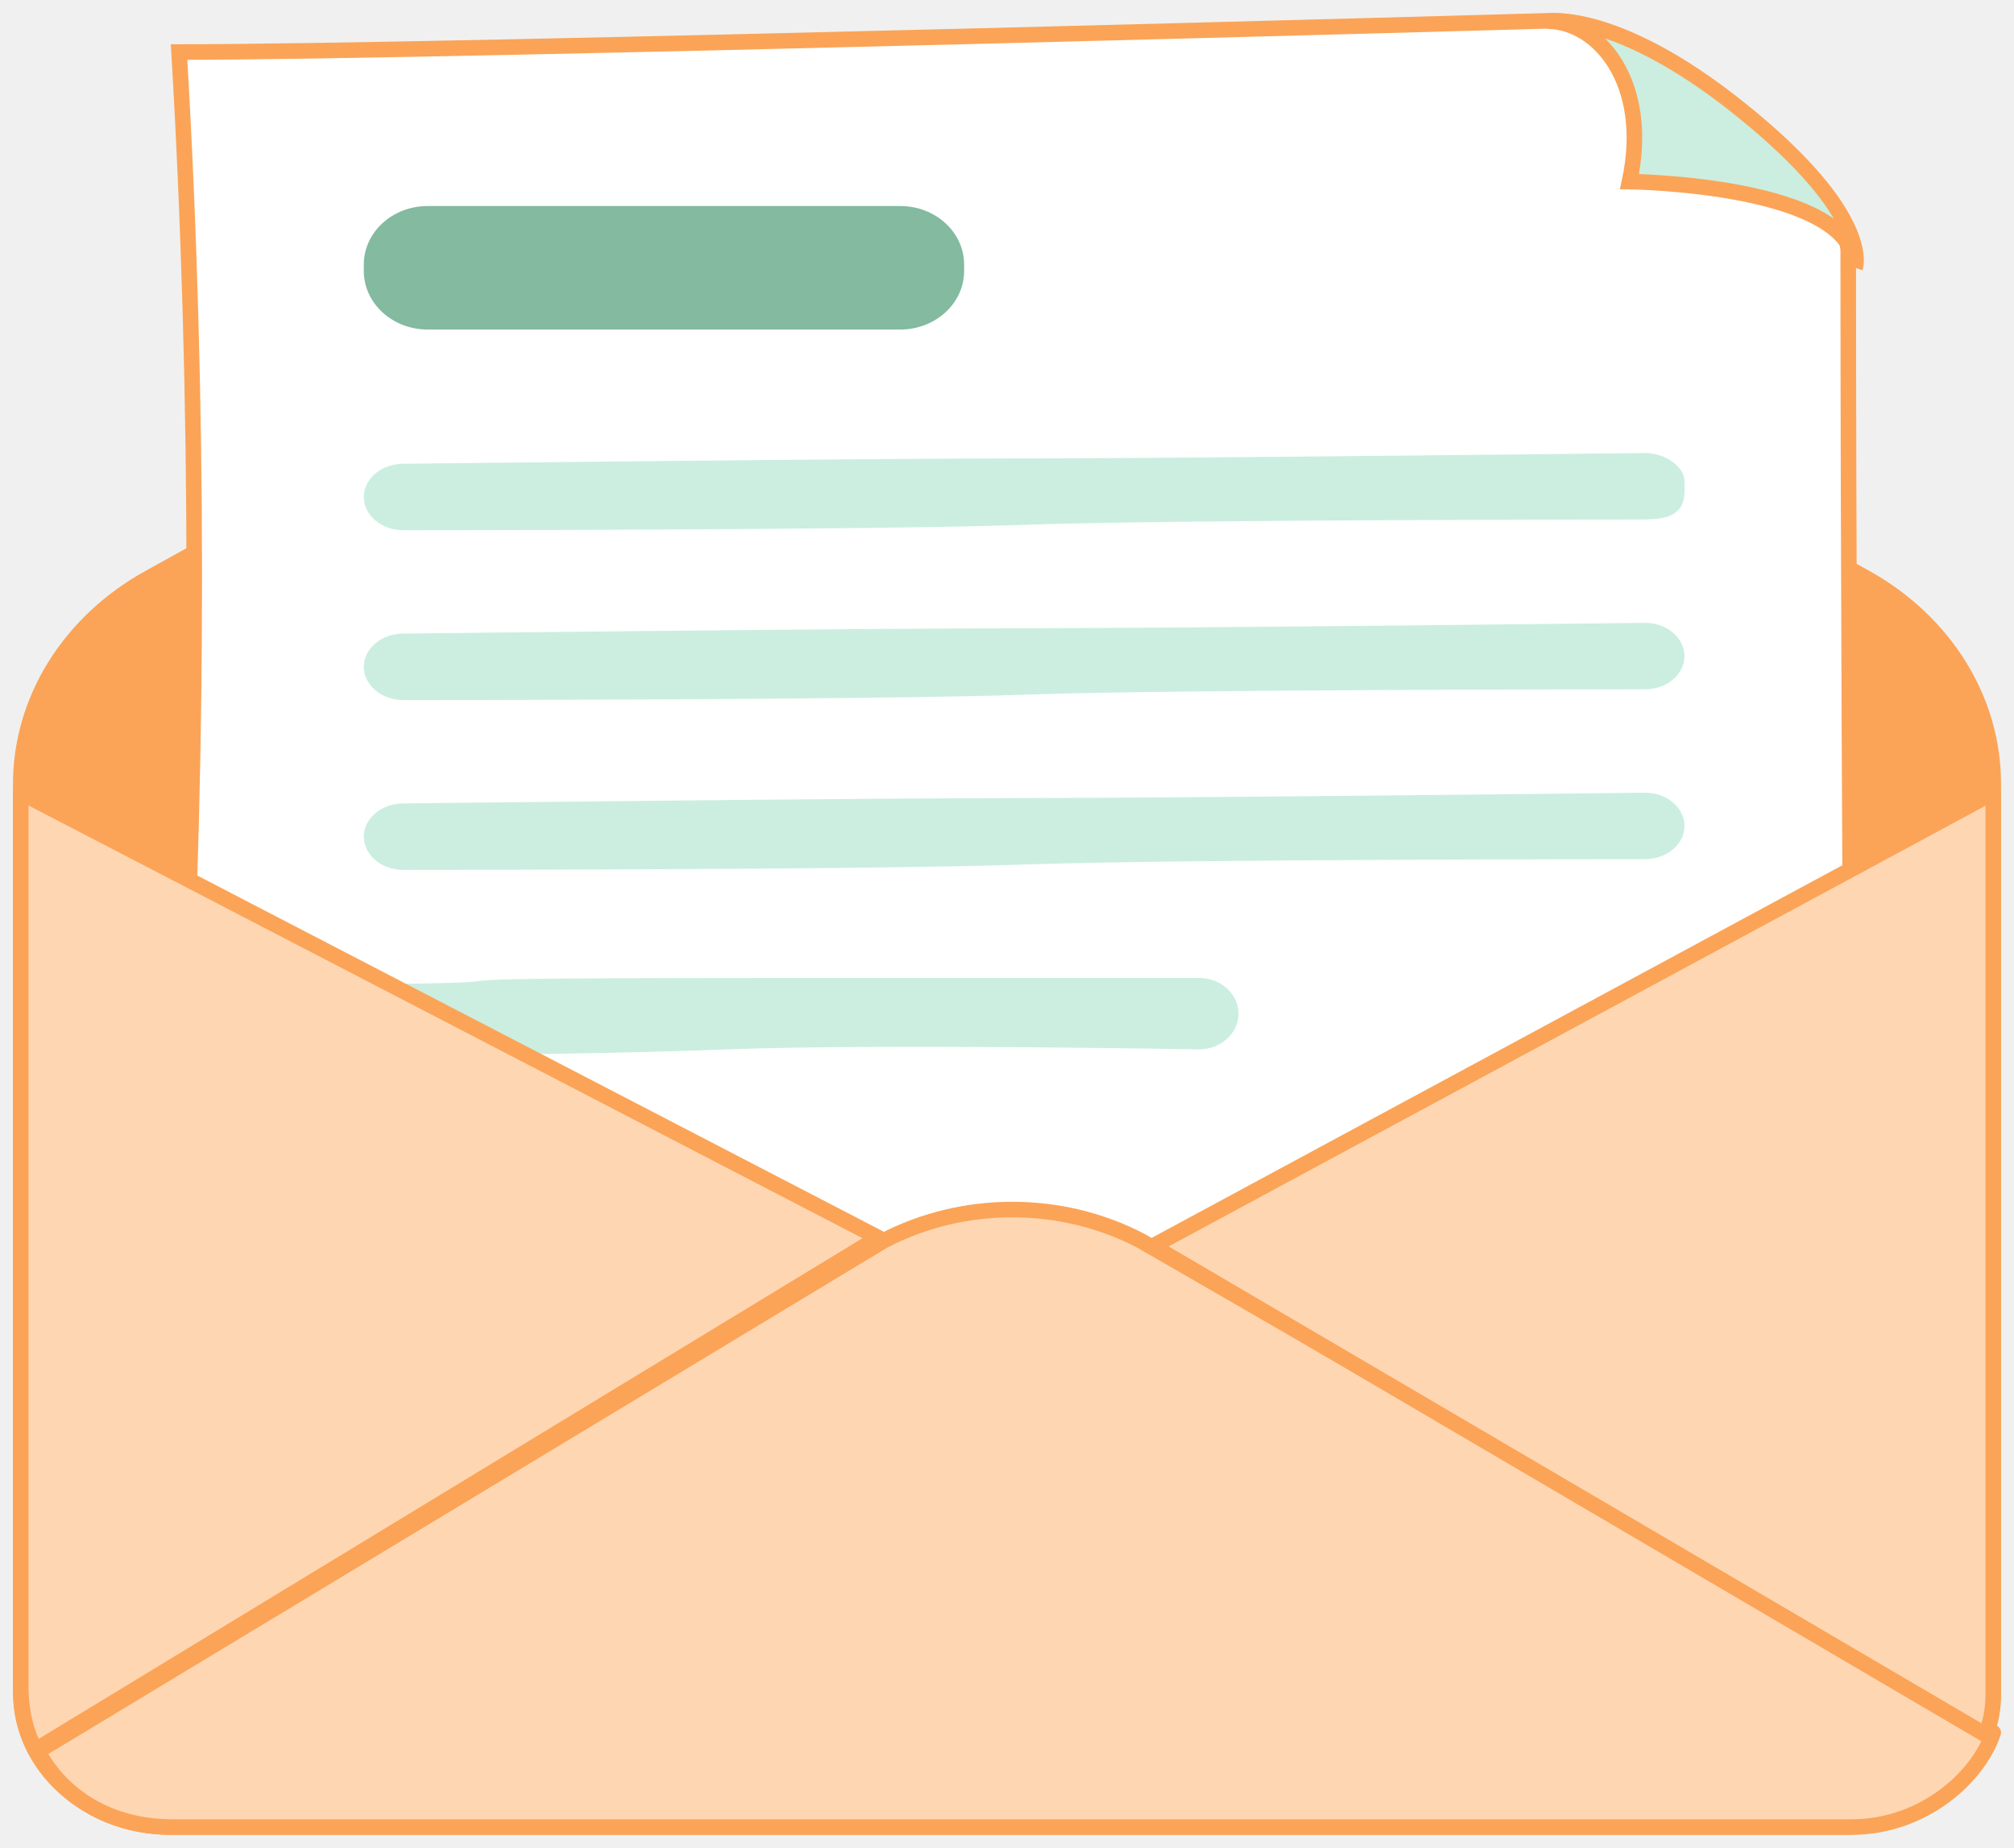
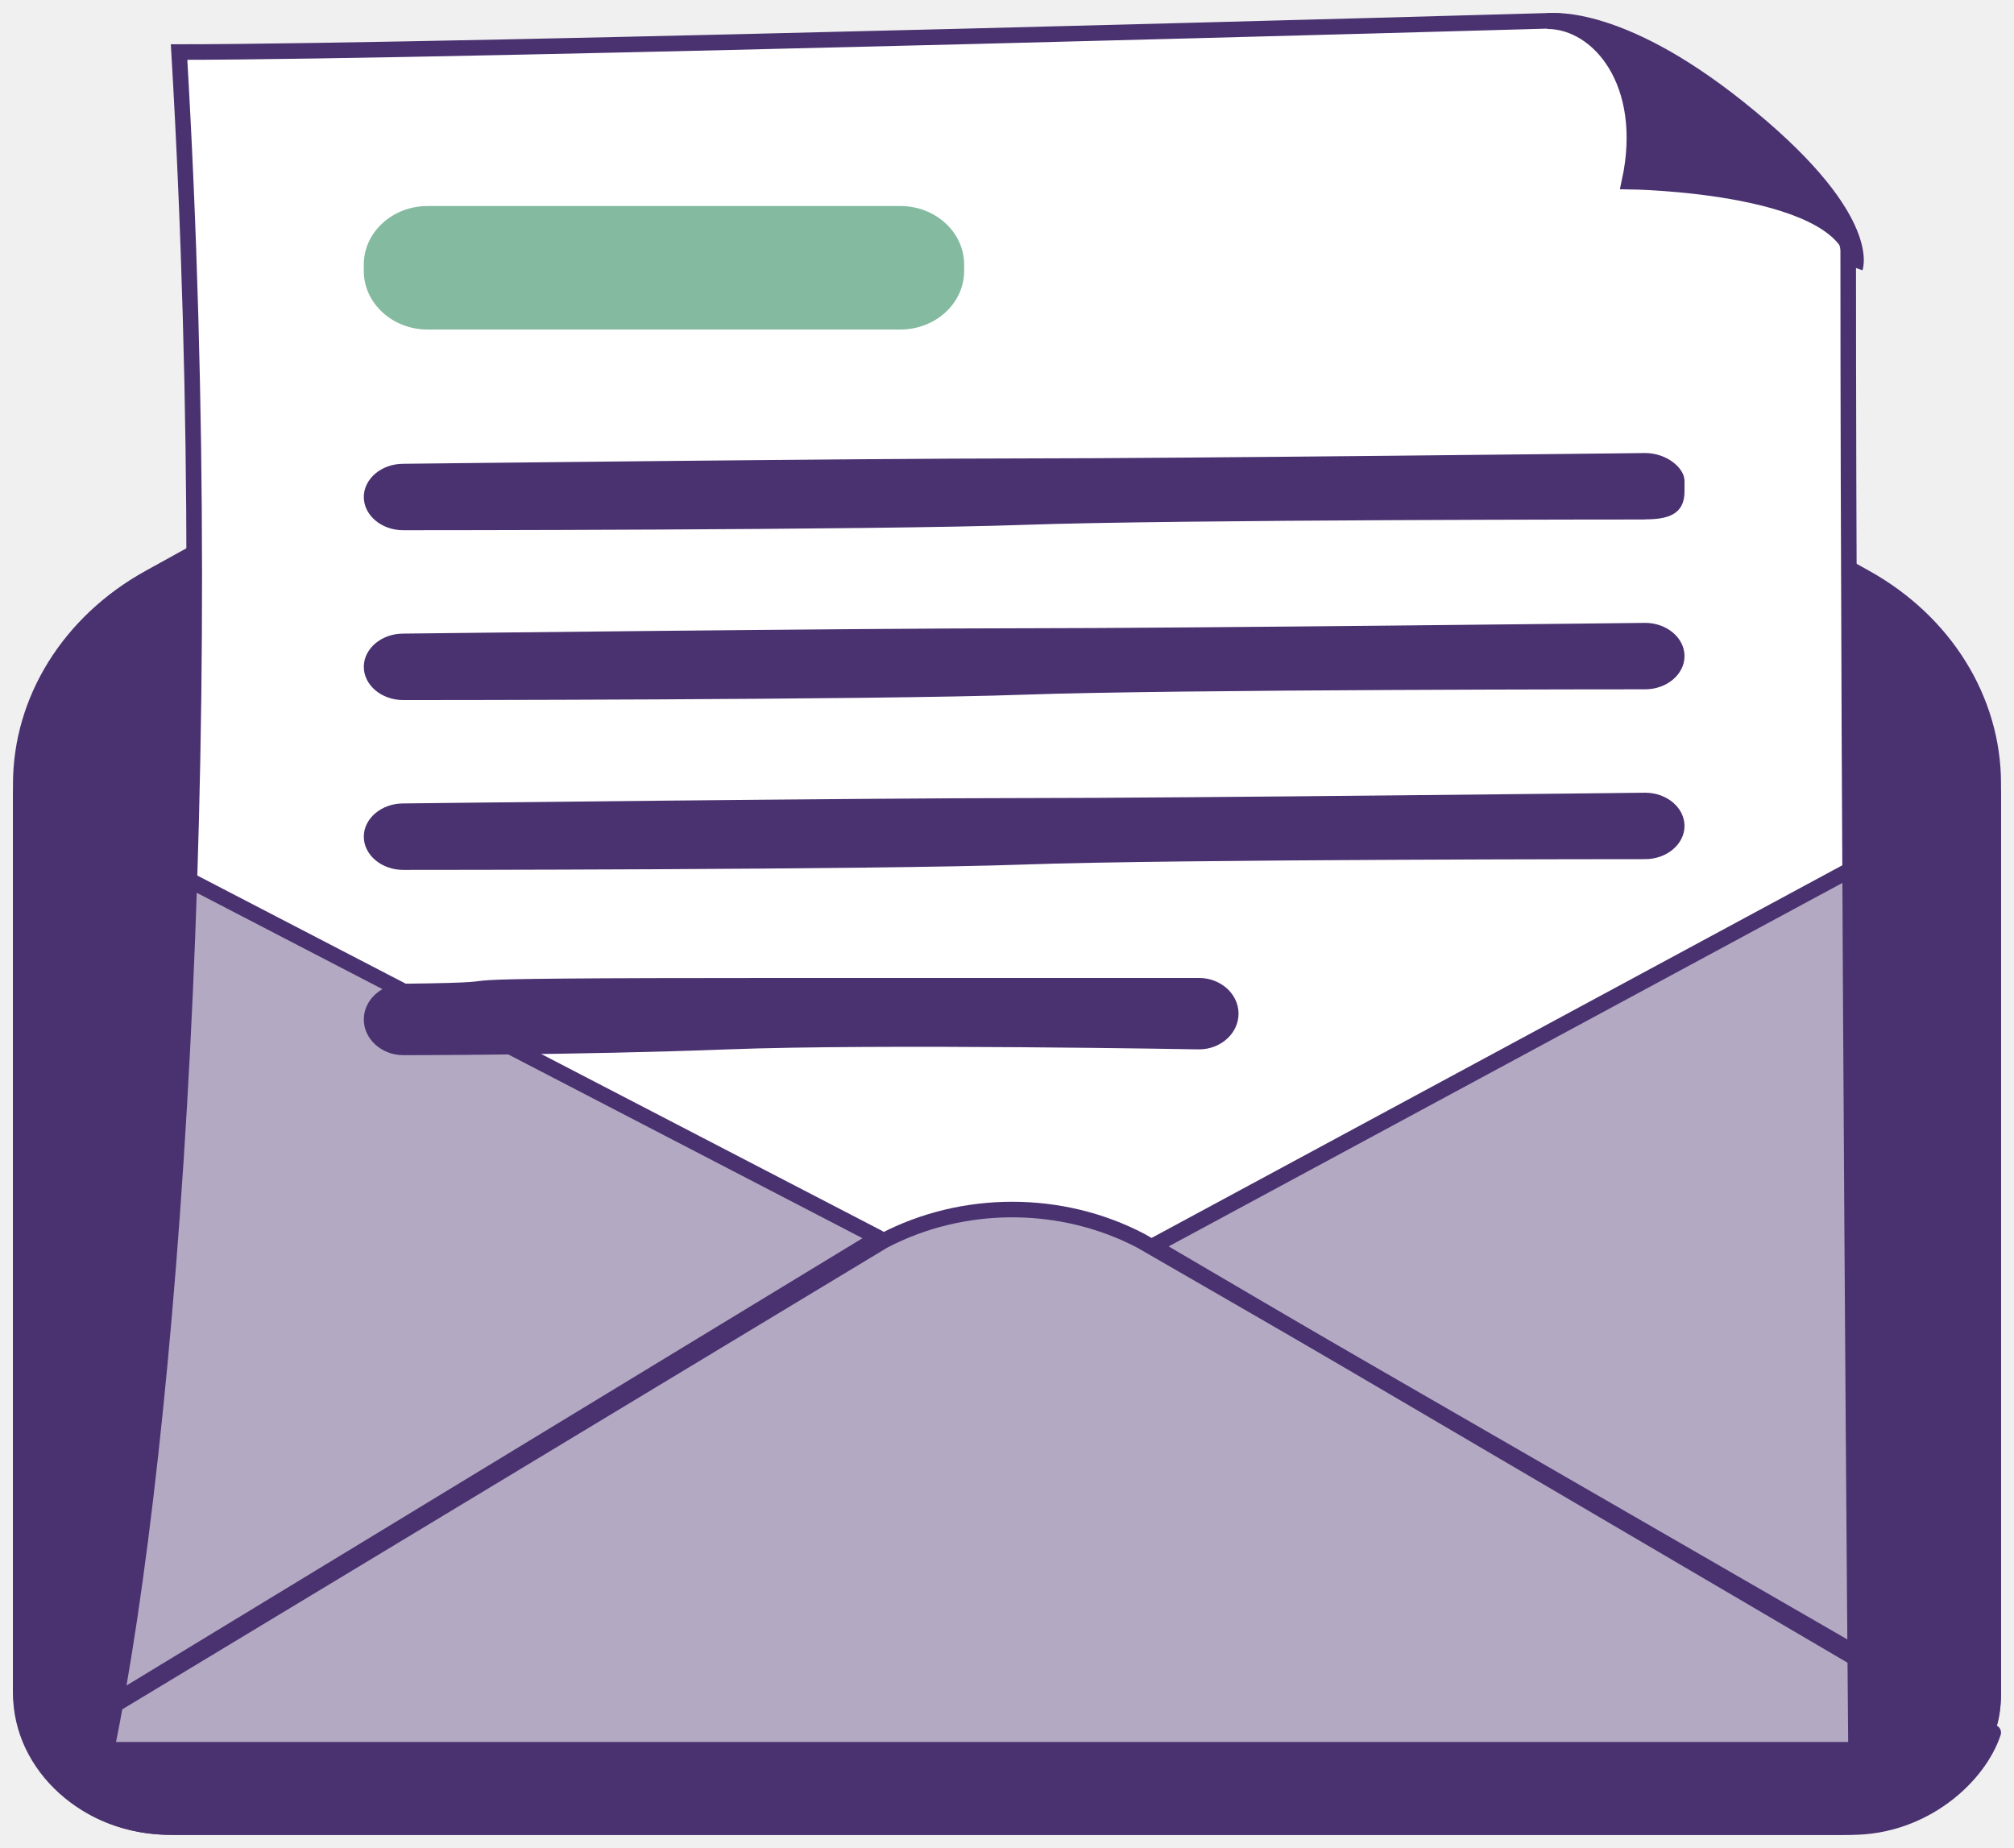
<svg xmlns="http://www.w3.org/2000/svg" width="97" height="89" viewBox="0 0 97 89" fill="none">
-   <path d="M88.801 87.999H8.199C4.235 87.999 1 85.09 1 81.538V37.767C1 33.715 3.339 29.955 7.183 27.828L41.816 8.68C46.006 6.364 51.302 6.371 55.484 8.7L89.847 27.821C93.668 29.948 96 33.702 96 37.74V81.531C96 85.09 92.758 87.993 88.801 87.993V87.999Z" fill="#FBA457" stroke="#FBA457" stroke-width="0.75" stroke-linecap="round" stroke-linejoin="round" />
-   <path d="M89.391 84.275H5.13C8.189 69.446 10.632 36.608 8.625 2.507C21.56 2.507 74.6 1.002 74.6 1.002C78.907 0.854 89.016 9.388 89.016 12.096C89.016 40.183 89.391 84.282 89.391 84.282V84.275Z" fill="white" stroke="#FBA457" stroke-width="0.75" stroke-miterlimit="10" />
-   <path d="M1.826 84.344L42.55 59.763C46.382 57.755 51.119 57.755 54.951 59.763L96 83.448C95.306 85.558 92.666 88 89.166 88H8.336C4.896 88 2.761 86.169 1.826 84.344Z" fill="#FFD6B2" stroke="#FBA457" stroke-width="0.75" stroke-linecap="round" stroke-linejoin="round" />
-   <path d="M55.522 60.018L96 38.18V81.584C96 82.299 95.896 82.967 95.612 83.539L55.522 60.018Z" fill="#FFD6B2" stroke="#FBA457" stroke-width="0.75" stroke-linecap="round" stroke-linejoin="round" />
-   <path d="M89.348 12.897C89.348 8.874 78.482 8.746 78.482 8.746C79.511 3.978 76.987 1.02 74.522 1.02C74.522 1.02 77.816 0.462 83.745 5.204C90.258 10.395 89.348 12.891 89.348 12.891V12.897Z" fill="#CBEEE1" stroke="#FBA457" stroke-width="0.75" stroke-miterlimit="10" />
-   <path d="M43.358 9.923H20.599C18.899 9.923 17.522 11.185 17.522 12.742V13.052C17.522 14.609 18.899 15.872 20.599 15.872H43.358C45.057 15.872 46.435 14.609 46.435 13.052V12.742C46.435 11.185 45.057 9.923 43.358 9.923Z" fill="#83BAA0" />
-   <path d="M79.234 25.021C79.234 25.021 56.56 25.021 49.326 25.279C42.092 25.538 19.419 25.538 19.419 25.538C18.372 25.538 17.522 24.817 17.522 23.938C17.522 23.06 18.372 22.338 19.419 22.338C19.419 22.338 41.685 22.079 49.326 22.079C56.967 22.079 79.234 21.82 79.234 21.82C80.28 21.82 81.13 22.542 81.13 23.162V23.672C81.13 24.81 80.28 25.014 79.234 25.014V25.021Z" fill="#CBEEE1" />
-   <path d="M79.234 33.2C79.234 33.2 56.56 33.2 49.326 33.459C42.092 33.718 19.419 33.718 19.419 33.718C18.372 33.718 17.522 32.996 17.522 32.118C17.522 31.239 18.372 30.517 19.419 30.517C19.419 30.517 41.685 30.259 49.326 30.259C56.967 30.259 79.234 30 79.234 30C80.28 30 81.13 30.722 81.13 31.6C81.13 32.479 80.28 33.2 79.234 33.2Z" fill="#CBEEE1" />
-   <path d="M79.234 41.38C79.234 41.38 56.56 41.38 49.326 41.639C42.092 41.898 19.419 41.898 19.419 41.898C18.372 41.898 17.522 41.176 17.522 40.297C17.522 39.419 18.372 38.697 19.419 38.697C19.419 38.697 41.685 38.438 49.326 38.438C56.967 38.438 79.234 38.18 79.234 38.18C80.28 38.18 81.13 38.901 81.13 39.78C81.13 40.658 80.28 41.38 79.234 41.38Z" fill="#CBEEE1" />
-   <path d="M57.741 50.542C57.741 50.542 42.319 50.264 35.058 50.542C27.797 50.821 19.426 50.821 19.426 50.821C18.375 50.821 17.522 50.045 17.522 49.101C17.522 48.156 18.375 47.381 19.426 47.381C27.389 47.285 16.237 47.102 38.3 47.102C45.969 47.102 57.748 47.102 57.748 47.102C58.798 47.102 59.652 47.878 59.652 48.822C59.652 49.767 58.798 50.542 57.748 50.542H57.741Z" fill="#CBEEE1" />
-   <path d="M1 38.18L42.304 59.612L1.712 84.282C1.277 83.509 1.037 82.558 1 81.439V38.18Z" fill="#FFD6B2" stroke="#FBA457" stroke-width="0.75" stroke-linecap="round" stroke-linejoin="round" />
+   <path d="M88.801 88H8.199C4.235 88 1 85.09 1 81.539V37.767C1 33.716 3.339 29.955 7.183 27.828L41.816 8.681C46.006 6.365 51.302 6.371 55.484 8.701L89.847 27.822C93.668 29.948 96 33.703 96 37.74V81.532C96 85.09 92.758 87.993 88.801 87.993V88Z" fill="#4A3270" stroke="#4A3270" stroke-width="0.75" stroke-linecap="round" stroke-linejoin="round" />
+   <path d="M89.391 84.275H5.13C8.189 69.446 10.632 36.608 8.625 2.507C21.56 2.507 74.6 1.002 74.6 1.002C78.906 0.854 89.015 9.388 89.015 12.096C89.015 40.183 89.391 84.282 89.391 84.282V84.275Z" fill="white" stroke="#4A3270" stroke-width="0.75" stroke-miterlimit="10" />
+   <path d="M1.826 84.343L42.551 59.763C46.383 57.754 51.119 57.754 54.951 59.763L96 83.448C95.306 85.558 92.666 88 89.166 88H8.336C4.896 88 2.761 86.168 1.826 84.343Z" fill="#4A3270" fill-opacity="0.42" stroke="#4A3270" stroke-width="0.75" stroke-linecap="round" stroke-linejoin="round" />
+   <path d="M55.522 60.018L96 38.18V81.584C96 82.299 95.896 82.967 95.613 83.539L55.522 60.018Z" fill="#4A3270" fill-opacity="0.42" stroke="#4A3270" stroke-width="0.75" stroke-linecap="round" stroke-linejoin="round" />
+   <path d="M89.348 12.897C89.348 8.874 78.482 8.746 78.482 8.746C79.511 3.978 76.987 1.02 74.522 1.02C74.522 1.02 77.816 0.462 83.745 5.204C90.258 10.395 89.348 12.891 89.348 12.891V12.897Z" fill="#4A3270" stroke="#4A3270" stroke-width="0.75" stroke-miterlimit="10" />
+   <path d="M43.358 9.923H20.599C18.9 9.923 17.522 11.185 17.522 12.742V13.052C17.522 14.609 18.9 15.872 20.599 15.872H43.358C45.057 15.872 46.435 14.609 46.435 13.052V12.742C46.435 11.185 45.057 9.923 43.358 9.923Z" fill="#83BAA0" />
+   <path d="M79.234 25.021C79.234 25.021 56.56 25.021 49.326 25.279C42.092 25.538 19.419 25.538 19.419 25.538C18.373 25.538 17.522 24.817 17.522 23.938C17.522 23.06 18.373 22.338 19.419 22.338C19.419 22.338 41.686 22.079 49.326 22.079C56.967 22.079 79.234 21.82 79.234 21.82C80.28 21.82 81.131 22.542 81.131 23.162V23.672C81.131 24.81 80.28 25.014 79.234 25.014V25.021Z" fill="#4A3270" />
+   <path d="M79.234 33.2C79.234 33.2 56.56 33.2 49.326 33.459C42.092 33.718 19.419 33.718 19.419 33.718C18.373 33.718 17.522 32.996 17.522 32.118C17.522 31.239 18.373 30.517 19.419 30.517C19.419 30.517 41.686 30.259 49.326 30.259C56.967 30.259 79.234 30 79.234 30C80.28 30 81.131 30.722 81.131 31.6C81.131 32.479 80.28 33.2 79.234 33.2Z" fill="#4A3270" />
+   <path d="M79.234 41.38C79.234 41.38 56.56 41.38 49.326 41.639C42.092 41.898 19.419 41.898 19.419 41.898C18.373 41.898 17.522 41.176 17.522 40.297C17.522 39.419 18.373 38.697 19.419 38.697C19.419 38.697 41.686 38.438 49.326 38.438C56.967 38.438 79.234 38.18 79.234 38.18C80.28 38.18 81.131 38.901 81.131 39.78C81.131 40.658 80.28 41.38 79.234 41.38Z" fill="#4A3270" />
+   <path d="M57.741 50.542C57.741 50.542 42.32 50.264 35.059 50.542C27.798 50.821 19.426 50.821 19.426 50.821C18.376 50.821 17.522 50.045 17.522 49.101C17.522 48.156 18.376 47.381 19.426 47.381C27.39 47.285 16.238 47.102 38.3 47.102C45.969 47.102 57.748 47.102 57.748 47.102C58.799 47.102 59.652 47.878 59.652 48.822C59.652 49.767 58.799 50.542 57.748 50.542H57.741Z" fill="#4A3270" />
+   <path d="M1 38.18L42.304 59.612L1.712 84.282C1.277 83.509 1.037 82.558 1 81.439V38.18Z" fill="#4A3270" fill-opacity="0.42" stroke="#4A3270" stroke-width="0.75" stroke-linecap="round" stroke-linejoin="round" />
</svg>
